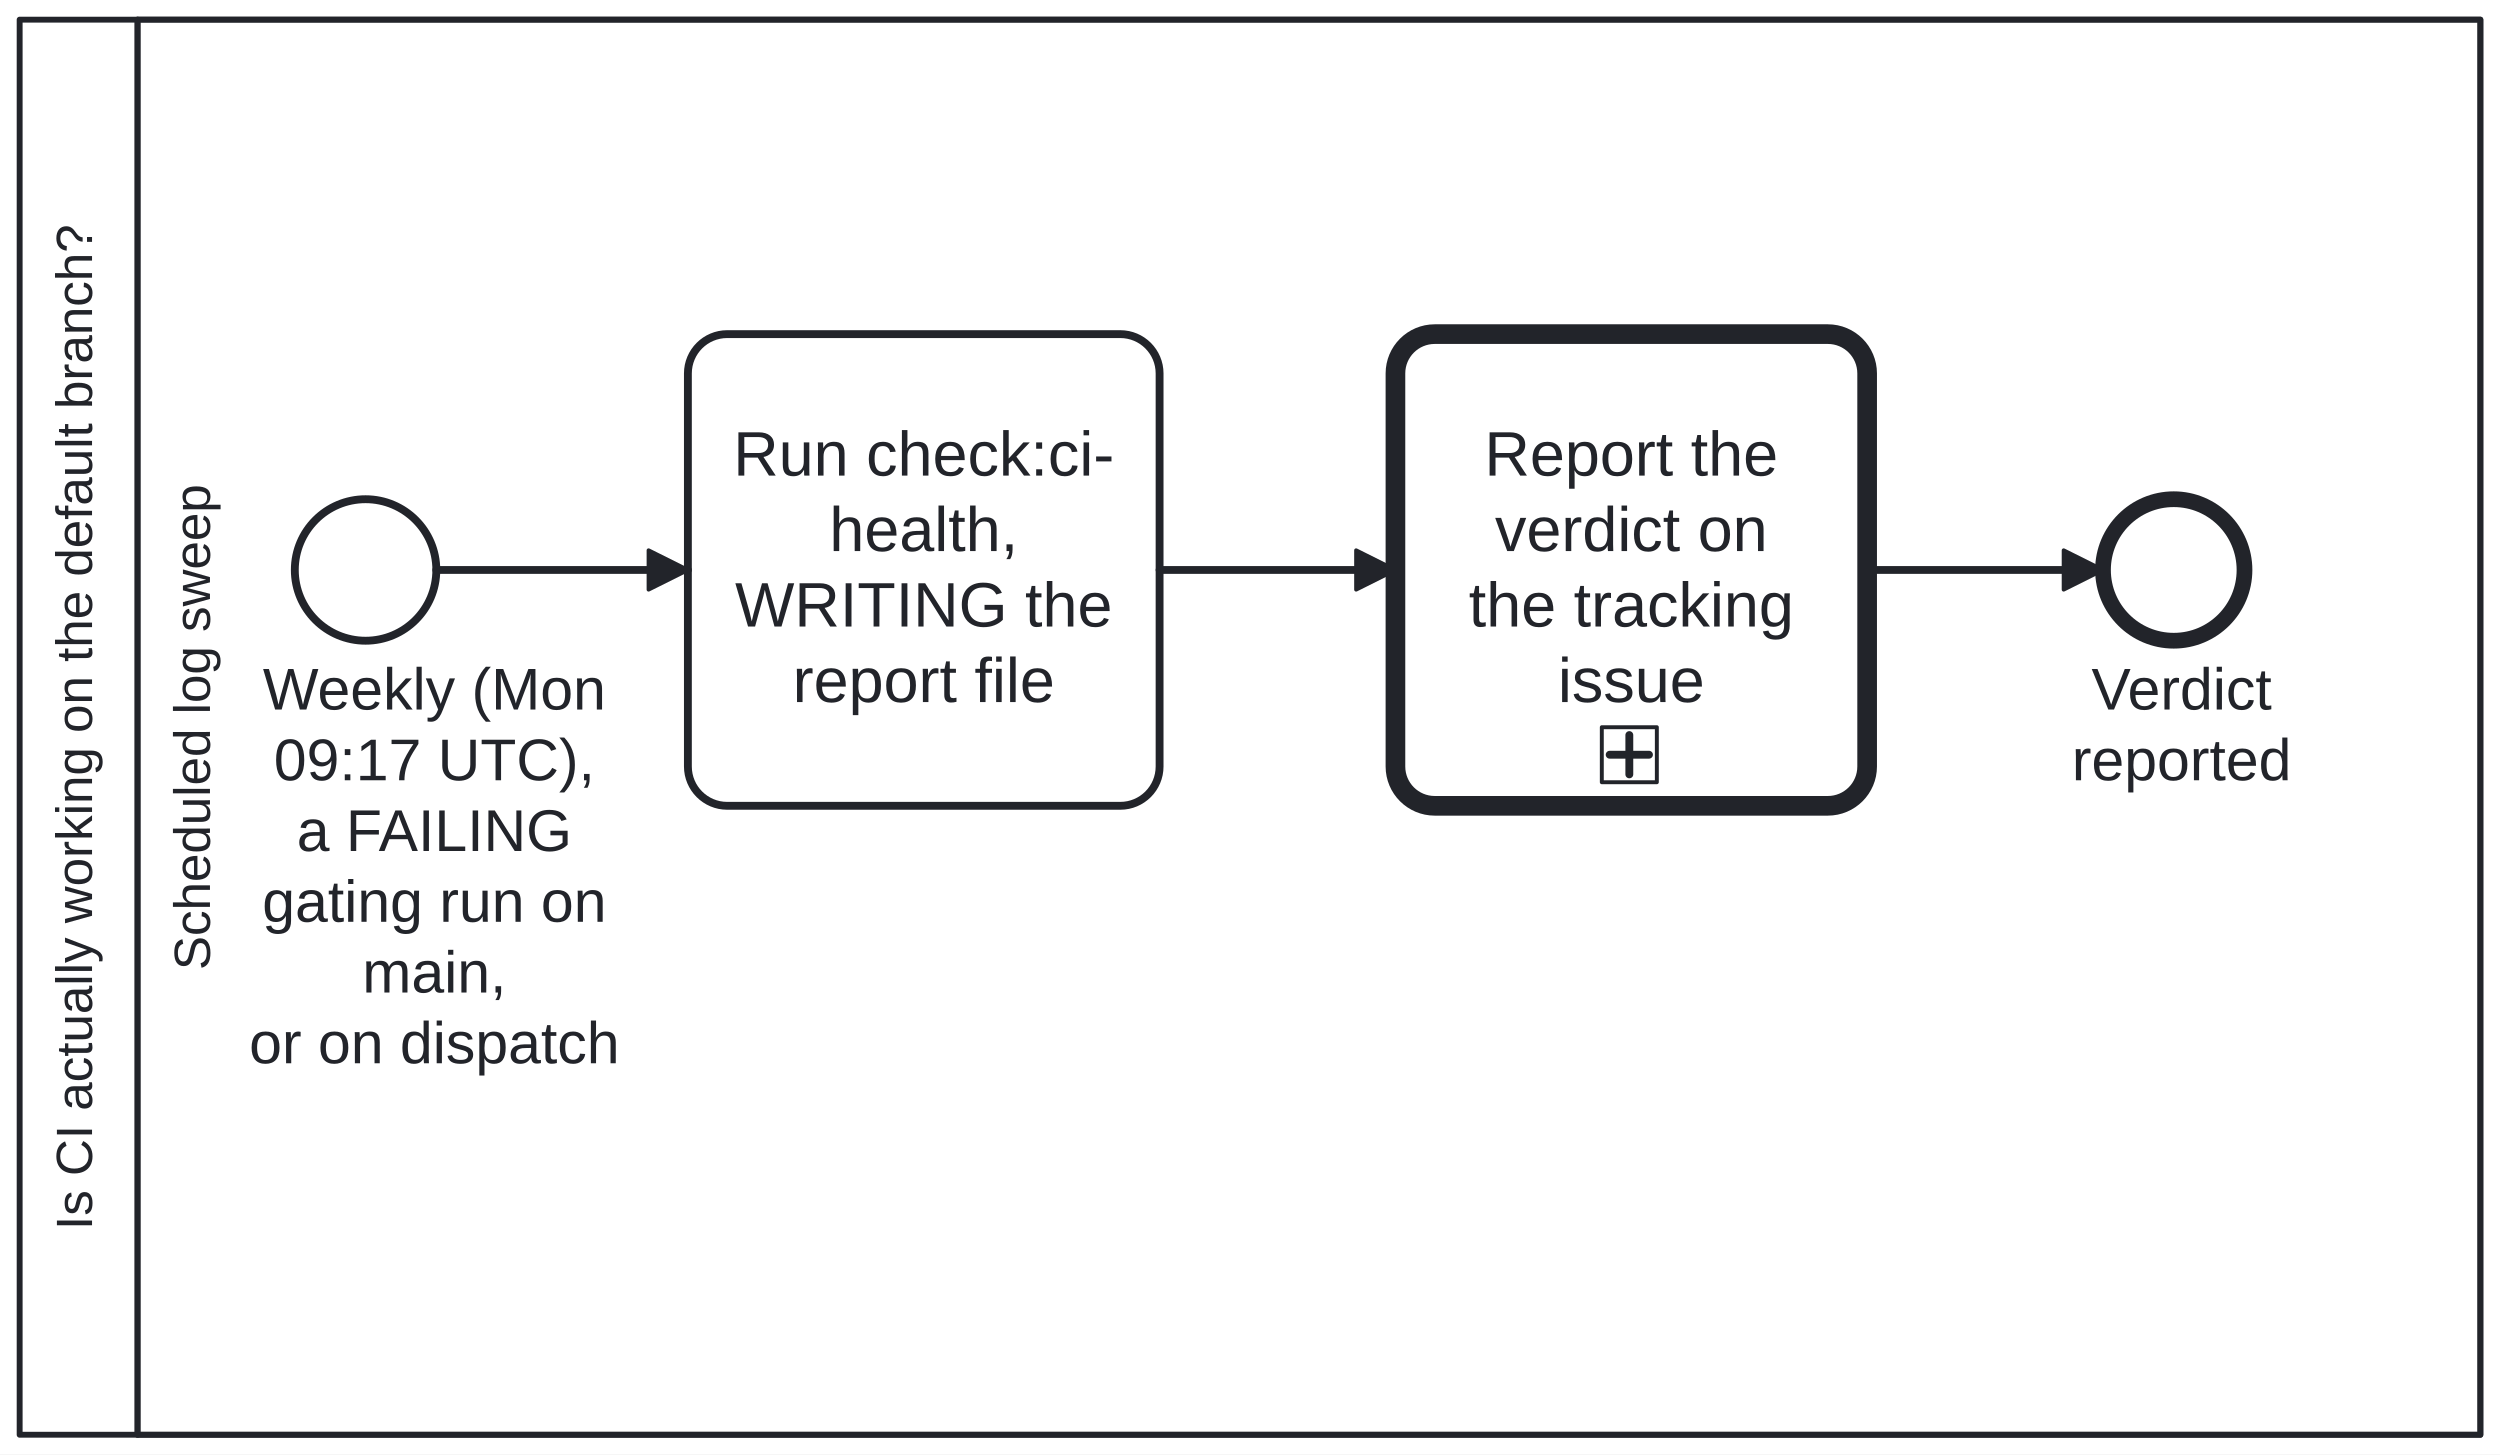
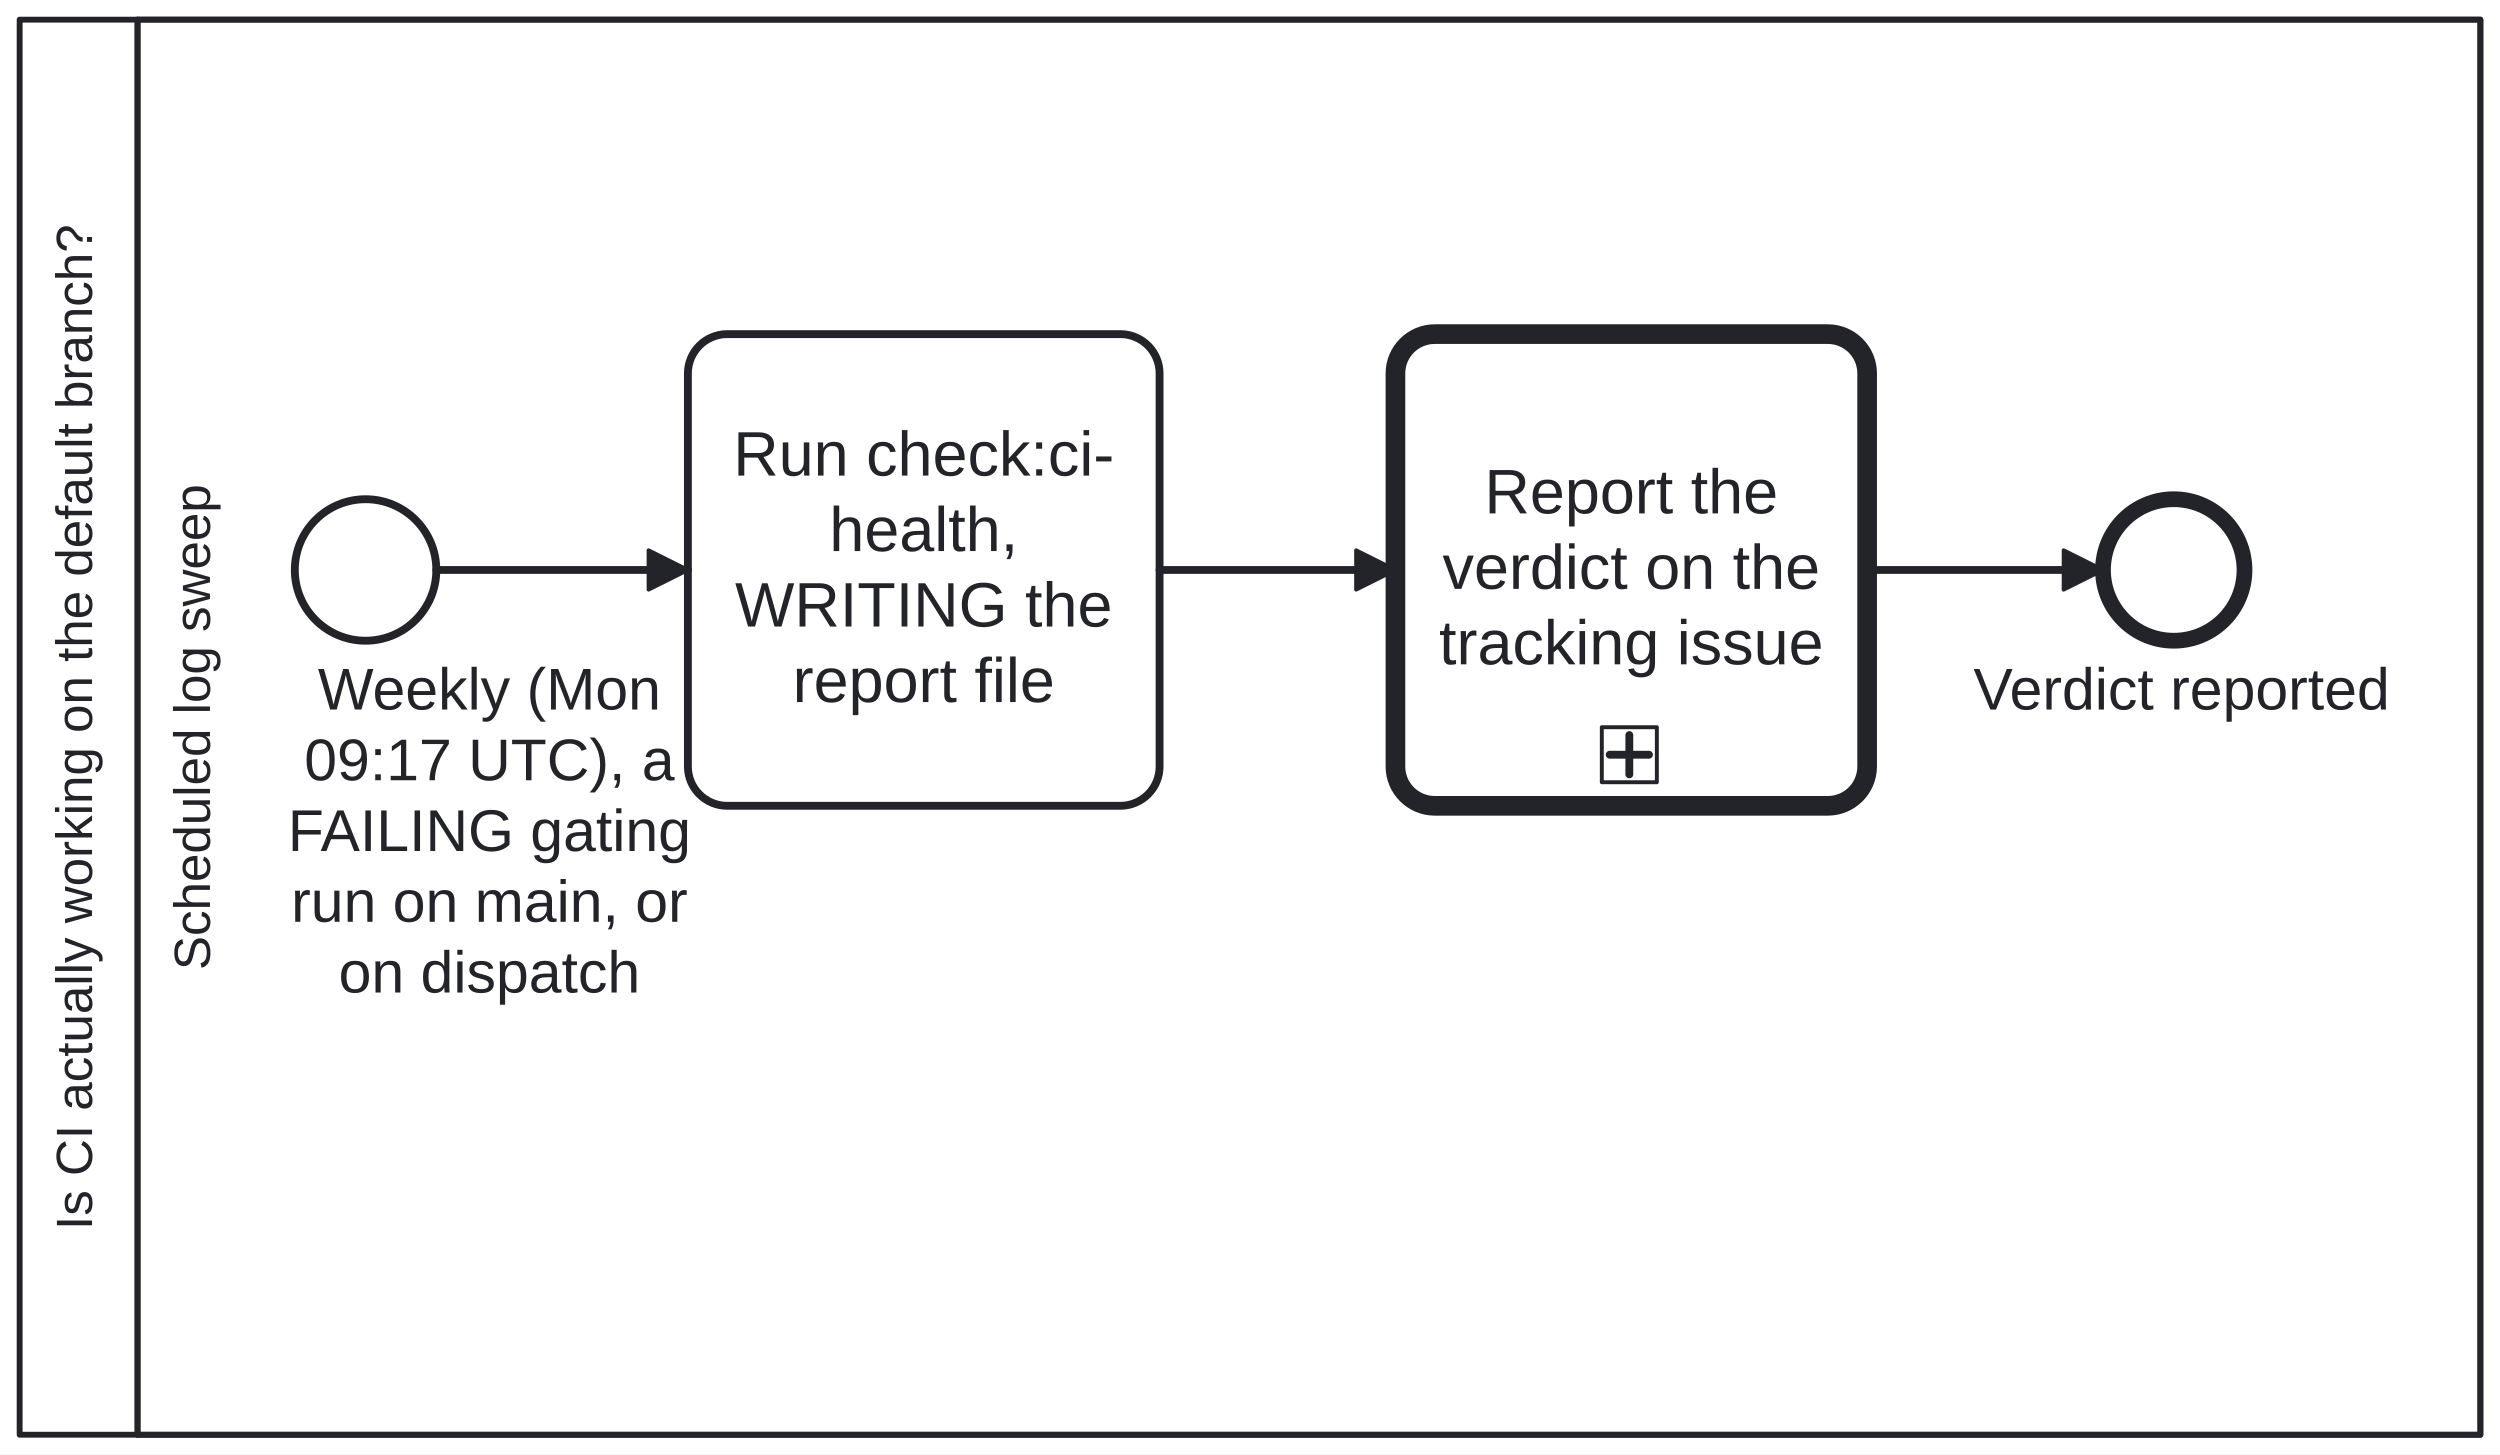
<svg xmlns="http://www.w3.org/2000/svg" width="100%" style="max-width:100%;height:auto" viewBox="55 55 636 370" version="1.1">
  <rect x="55" y="55" width="636" height="370" fill="#ffffff" />
  <g class="djs-group">
    <g class="djs-element djs-shape" data-element-id="Participant_Process_CiHealth" style="display: block;" transform="matrix(1 0 0 1 60 60)">
      <g class="djs-visual">
        <rect x="0" y="0" width="626" height="360" rx="0" ry="0" style="stroke-linecap: round; stroke-linejoin: round; stroke: rgb(34, 36, 42); stroke-width: 1.5px; fill: white; fill-opacity: 0.95;" />
        <path style="fill: none; stroke-linecap: round; stroke-linejoin: round; stroke: rgb(34, 36, 42); stroke-width: 1.5px;" d="M30,0L30,360" />
        <text lineHeight="1.05" class="djs-label" transform="matrix(-1.83697e-16 -1 1 -1.83697e-16 0 360)" style="font-family: Arial, sans-serif; font-size: 13px; font-weight: normal; fill: rgb(34, 36, 42);">
          <tspan x="52.095" y="18.413">Is CI actually working on the default branch?</tspan>
        </text>
      </g>
      <rect class="djs-hit djs-hit-all" x="0" y="0" width="626" height="360" style="fill: none; stroke-opacity: 0; stroke: white; stroke-width: 15px;" />
    </g>
    <g class="djs-children">
      <g class="djs-group">
        <g class="djs-element djs-shape" data-element-id="Lane_Ci" style="display: block;" transform="matrix(1 0 0 1 90 60)">
          <g class="djs-visual">
            <rect x="0" y="0" width="596" height="360" rx="0" ry="0" style="stroke-linecap: round; stroke-linejoin: round; stroke: rgb(34, 36, 42); stroke-width: 1.5px; fill: white; fill-opacity: 0.25;" />
            <text lineHeight="1.05" class="djs-label" transform="matrix(-1.83697e-16 -1 1 -1.83697e-16 0 360)" style="font-family: Arial, sans-serif; font-size: 13px; font-weight: normal; fill: rgb(34, 36, 42);">
              <tspan x="118.206" y="18.413">Scheduled log sweep</tspan>
            </text>
          </g>
          <rect class="djs-hit djs-hit-all" x="0" y="0" width="596" height="360" style="fill: none; stroke-opacity: 0; stroke: white; stroke-width: 15px;" />
        </g>
      </g>
      <g class="djs-group">
        <g class="djs-element djs-shape" data-element-id="Start_Sweep" style="display: block;" transform="matrix(1 0 0 1 130 182)">
          <g class="djs-visual">
            <circle cx="18" cy="18" r="18" style="stroke-linecap: round; stroke-linejoin: round; stroke: rgb(34, 36, 42); stroke-width: 2px; fill: white; fill-opacity: 0.95;" />
          </g>
          <rect class="djs-hit djs-hit-all" x="0" y="0" width="36" height="36" style="fill: none; stroke-opacity: 0; stroke: white; stroke-width: 15px;" />
        </g>
      </g>
      <g class="djs-group">
-         <g class="djs-element djs-shape" data-element-id="Start_Sweep_label" style="display: block;" transform="matrix(1 0 0 1 118 222)">
+         <g class="djs-element djs-shape" data-element-id="Start_Sweep_label" style="display: block;" transform="matrix(1 0 0 1 128 222)">
          <g class="djs-visual">
            <text lineHeight="1.2" class="djs-label" style="font-family: Arial, sans-serif; font-size: 15px; font-weight: normal; fill: rgb(34, 36, 42);">
-               <tspan x="3.877" y="13.5">Weekly (Mon </tspan>
-               <tspan x="6.653" y="31.5">09:17 UTC),</tspan>
-               <tspan x="12.487" y="49.5">a FAILING </tspan>
-               <tspan x="3.716" y="67.5">gating run on </tspan>
-               <tspan x="29.16" y="85.5">main,</tspan>
-               <tspan x="0.387" y="103.5">or on dispatch</tspan>
+               <tspan x="7.877" y="13.5">Weekly (Mon </tspan>
+               <tspan x="4.398" y="31.5">09:17 UTC), a </tspan>
+               <tspan x="0.223" y="49.5">FAILING gating</tspan>
+               <tspan x="1.058" y="67.5">run on main, or</tspan>
+               <tspan x="13.139" y="85.5">on dispatch</tspan>
            </text>
          </g>
-           <rect class="djs-hit djs-hit-all" x="0" y="0" width="95" height="108" style="fill: none; stroke-opacity: 0; stroke: white; stroke-width: 15px;" />
+           <rect class="djs-hit djs-hit-all" x="0" y="0" width="103" height="90" style="fill: none; stroke-opacity: 0; stroke: white; stroke-width: 15px;" />
        </g>
      </g>
      <g class="djs-group">
        <g class="djs-element djs-shape" data-element-id="Task_Check" style="display: block;" transform="matrix(1 0 0 1 230 140)">
          <g class="djs-visual">
            <rect x="0" y="0" width="120" height="120" rx="10" ry="10" style="stroke-linecap: round; stroke-linejoin: round; stroke: rgb(34, 36, 42); stroke-width: 2px; fill: white; fill-opacity: 0.95;" />
            <text lineHeight="1.2" class="djs-label" style="font-family: Arial, sans-serif; font-size: 16px; font-weight: normal; fill: rgb(34, 36, 42);">
              <tspan x="11.539" y="36">Run check:ci-</tspan>
-               <tspan x="35.98" y="55.2">health,</tspan>
+               <tspan x="35.98" y="55.2">health, </tspan>
              <tspan x="11.996" y="74.4">WRITING the </tspan>
              <tspan x="26.652" y="93.6">report file</tspan>
            </text>
          </g>
          <rect class="djs-hit djs-hit-all" x="0" y="0" width="120" height="120" style="fill: none; stroke-opacity: 0; stroke: white; stroke-width: 15px;" />
        </g>
      </g>
      <g class="djs-group">
        <a class="fa-subprocess-link" href="https://litlfred.github.io/folio-assistant/cat-harness/process/Process_TrackedWatch" target="_top">
          <g class="djs-element djs-shape" data-element-id="Call_Watch" style="display: block;" transform="matrix(1 0 0 1 410 140)">
            <g class="djs-visual">
              <rect x="0" y="0" width="120" height="120" rx="10" ry="10" style="stroke-linecap: round; stroke-linejoin: round; stroke: rgb(34, 36, 42); stroke-width: 5px; fill: white; fill-opacity: 0.95;" />
              <text lineHeight="1.2" class="djs-label" style="font-family: Arial, sans-serif; font-size: 16px; font-weight: normal; fill: rgb(34, 36, 42);">
-                 <tspan x="22.645" y="36">Report the </tspan>
-                 <tspan x="25.316" y="55.2">verdict on</tspan>
-                 <tspan x="18.645" y="74.4">the tracking </tspan>
-                 <tspan x="41.324" y="93.6">issue</tspan>
+                 <tspan x="22.645" y="45.6">Report the </tspan>
+                 <tspan x="11.973" y="64.8">verdict on the </tspan>
+                 <tspan x="11.09" y="84">tracking issue</tspan>
              </text>
              <rect x="0" y="0" width="14" height="14" rx="0" ry="0" style="stroke-linecap: round; stroke-linejoin: round; stroke: rgb(34, 36, 42); stroke-width: 1px; fill: white;" transform="matrix(1 0 0 1 52.5 100)" />
              <path data-marker="sub-process" d="m52.5,100 m 7,2 l 0,10 m -5,-5 l 10,0" style="fill: white; stroke-linecap: round; stroke-linejoin: round; stroke: rgb(34, 36, 42); stroke-width: 2px;" />
            </g>
            <rect class="djs-hit djs-hit-all" x="0" y="0" width="120" height="120" style="fill: none; stroke-opacity: 0; stroke: white; stroke-width: 15px;" />
          </g>
        </a>
      </g>
      <g class="djs-group">
        <g class="djs-element djs-shape" data-element-id="End_Reported" style="display: block;" transform="matrix(1 0 0 1 590 182)">
          <g class="djs-visual">
            <circle cx="18" cy="18" r="18" style="stroke-linecap: round; stroke-linejoin: round; stroke: rgb(34, 36, 42); stroke-width: 4px; fill: white; fill-opacity: 0.95;" />
          </g>
          <rect class="djs-hit djs-hit-all" x="0" y="0" width="36" height="36" style="fill: none; stroke-opacity: 0; stroke: white; stroke-width: 15px;" />
        </g>
      </g>
      <g class="djs-group">
-         <g class="djs-element djs-shape" data-element-id="End_Reported_label" style="display: block;" transform="matrix(1 0 0 1 582 222)">
+         <g class="djs-element djs-shape" data-element-id="End_Reported_label" style="display: block;" transform="matrix(1 0 0 1 557 222)">
          <g class="djs-visual">
            <text lineHeight="1.2" class="djs-label" style="font-family: Arial, sans-serif; font-size: 15px; font-weight: normal; fill: rgb(34, 36, 42);">
-               <tspan x="5.072" y="13.5">Verdict </tspan>
-               <tspan x="0.065" y="31.5">reported</tspan>
+               <tspan x="0.053" y="13.5">Verdict reported</tspan>
            </text>
          </g>
-           <rect class="djs-hit djs-hit-all" x="0" y="0" width="56" height="36" style="fill: none; stroke-opacity: 0; stroke: white; stroke-width: 15px;" />
+           <rect class="djs-hit djs-hit-all" x="0" y="0" width="106" height="18" style="fill: none; stroke-opacity: 0; stroke: white; stroke-width: 15px;" />
        </g>
      </g>
      <g class="djs-group">
        <g class="djs-element djs-connection" data-element-id="Flow_0" style="display: block;">
          <g class="djs-visual">
            <defs>
              <marker id="folio-marker-1" viewBox="0 0 20 20" refX="11" refY="10" markerWidth="10" markerHeight="10" orient="auto">
                <path d="M 1 5 L 11 10 L 1 15 Z" style="stroke-linecap: round; stroke-linejoin: round; stroke: rgb(34, 36, 42); stroke-width: 1px; fill: rgb(34, 36, 42);" />
              </marker>
            </defs>
            <path data-corner-radius="5" style="fill: none; stroke-linecap: round; stroke-linejoin: round; stroke: rgb(34, 36, 42); stroke-width: 2px; marker-end: url('#folio-marker-1');" d="M166,200L230,200" />
          </g>
          <path d="M166,200L230,200" class="djs-hit djs-hit-stroke" style="fill: none; stroke-opacity: 0; stroke: white; stroke-width: 15px;" />
        </g>
      </g>
      <g class="djs-group">
        <g class="djs-element djs-connection" data-element-id="Flow_1" style="display: block;">
          <g class="djs-visual">
            <defs>
              <marker id="folio-marker-2" viewBox="0 0 20 20" refX="11" refY="10" markerWidth="10" markerHeight="10" orient="auto">
                <path d="M 1 5 L 11 10 L 1 15 Z" style="stroke-linecap: round; stroke-linejoin: round; stroke: rgb(34, 36, 42); stroke-width: 1px; fill: rgb(34, 36, 42);" />
              </marker>
            </defs>
            <path data-corner-radius="5" style="fill: none; stroke-linecap: round; stroke-linejoin: round; stroke: rgb(34, 36, 42); stroke-width: 2px; marker-end: url('#folio-marker-2');" d="M350,200L410,200" />
          </g>
          <path d="M350,200L410,200" class="djs-hit djs-hit-stroke" style="fill: none; stroke-opacity: 0; stroke: white; stroke-width: 15px;" />
        </g>
      </g>
      <g class="djs-group">
        <g class="djs-element djs-connection" data-element-id="Flow_2" style="display: block;">
          <g class="djs-visual">
            <defs>
              <marker id="folio-marker-3" viewBox="0 0 20 20" refX="11" refY="10" markerWidth="10" markerHeight="10" orient="auto">
                <path d="M 1 5 L 11 10 L 1 15 Z" style="stroke-linecap: round; stroke-linejoin: round; stroke: rgb(34, 36, 42); stroke-width: 1px; fill: rgb(34, 36, 42);" />
              </marker>
            </defs>
            <path data-corner-radius="5" style="fill: none; stroke-linecap: round; stroke-linejoin: round; stroke: rgb(34, 36, 42); stroke-width: 2px; marker-end: url('#folio-marker-3');" d="M530,200L590,200" />
          </g>
          <path d="M530,200L590,200" class="djs-hit djs-hit-stroke" style="fill: none; stroke-opacity: 0; stroke: white; stroke-width: 15px;" />
        </g>
      </g>
    </g>
  </g>
</svg>
